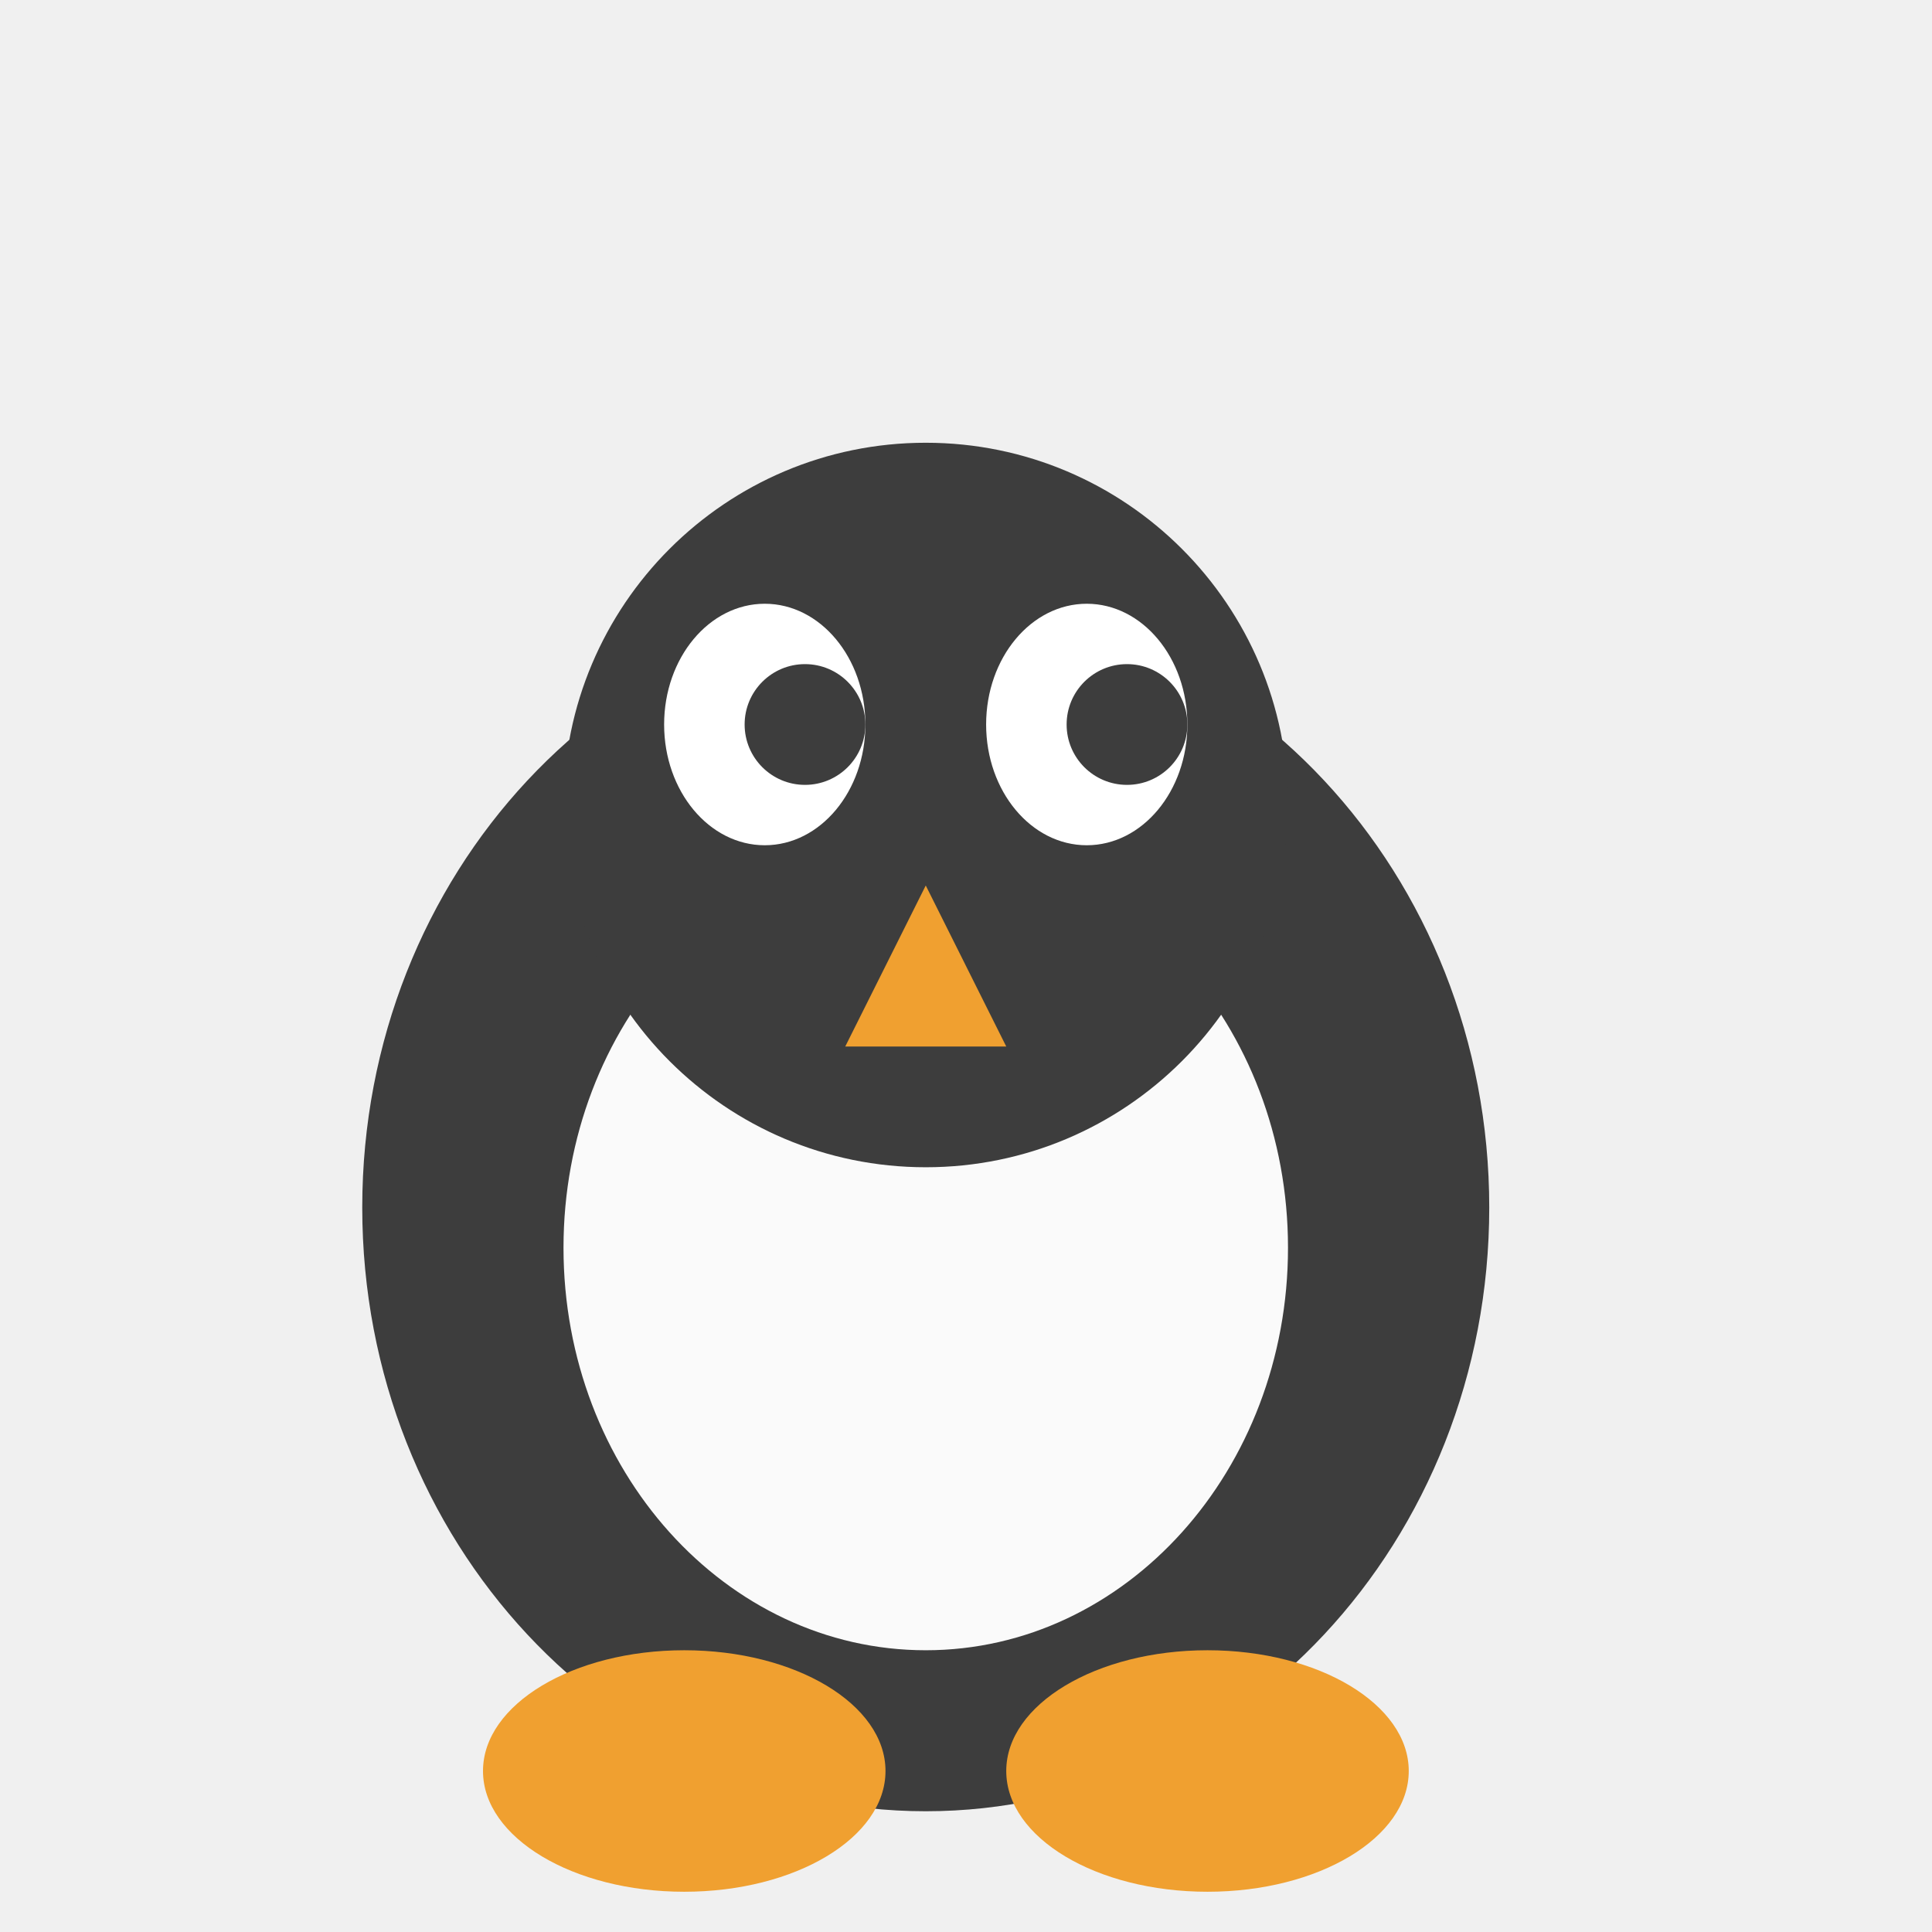
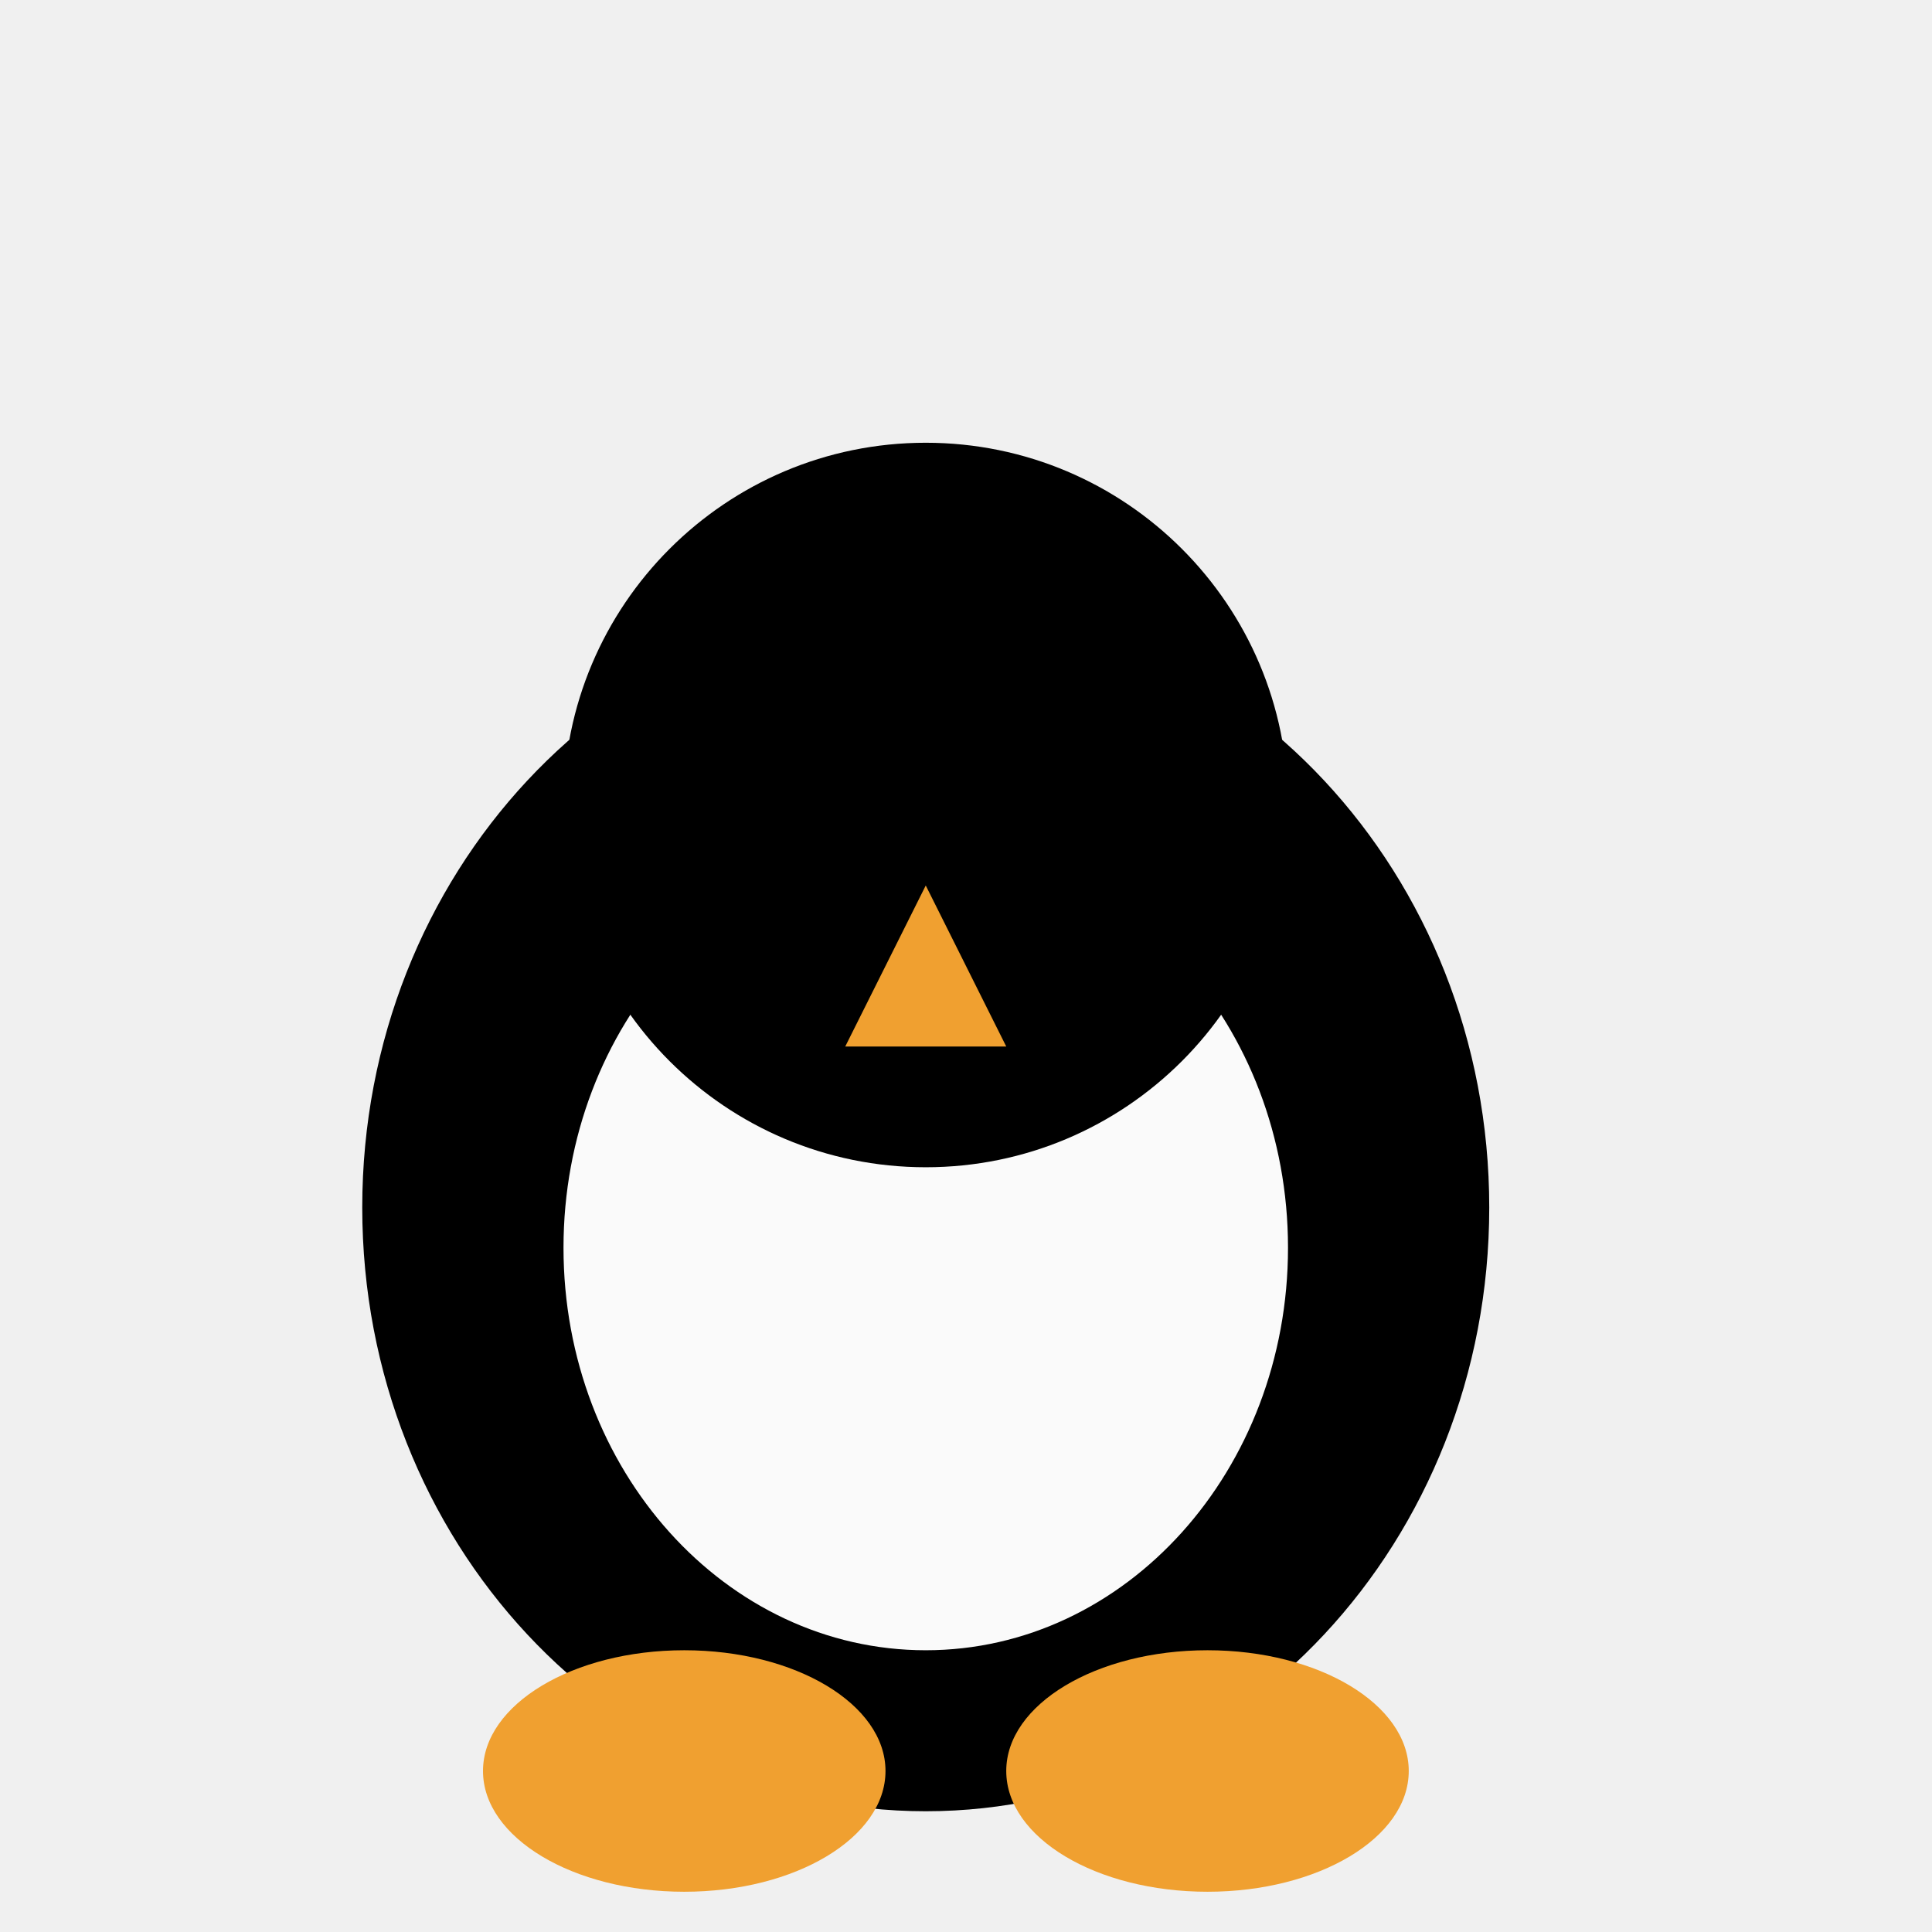
- <svg xmlns="http://www.w3.org/2000/svg" viewBox="0 0 48 48" width="16" height="16">
-   <ellipse cx="23" cy="30" rx="14" ry="15" fill="#3d3d3d" />
+ <svg xmlns="http://www.w3.org/2000/svg" viewBox="0 0 48 48">
+   <ellipse cx="23" cy="30" rx="14" ry="15" fill="currentColor" />
  <ellipse cx="23" cy="31" rx="9" ry="10" fill="#fafafa" />
  <ellipse cx="17" cy="44" rx="5" ry="3" fill="#f0a030" />
  <ellipse cx="30" cy="44" rx="5" ry="3" fill="#f0a030" />
-   <circle cx="23" cy="20" r="9" fill="#3d3d3d" />
-   <ellipse cx="19" cy="18" rx="2.5" ry="3" fill="white" />
-   <ellipse cx="27" cy="18" rx="2.5" ry="3" fill="white" />
-   <circle cx="20" cy="18" r="1.5" fill="#3d3d3d" />
-   <circle cx="28" cy="18" r="1.5" fill="#3d3d3d" />
+   <circle cx="23" cy="20" r="9" fill="currentColor" />
+   <ellipse cx="19" cy="18" rx="2.5" ry="3" fill="currentColor" />
+   <ellipse cx="27" cy="18" rx="2.5" ry="3" fill="currentColor" />
+   <circle cx="20" cy="18" r="1.5" fill="currentColor" />
+   <circle cx="28" cy="18" r="1.5" fill="currentColor" />
  <polygon points="23,22 21,26 25,26" fill="#f0a030" />
</svg>
